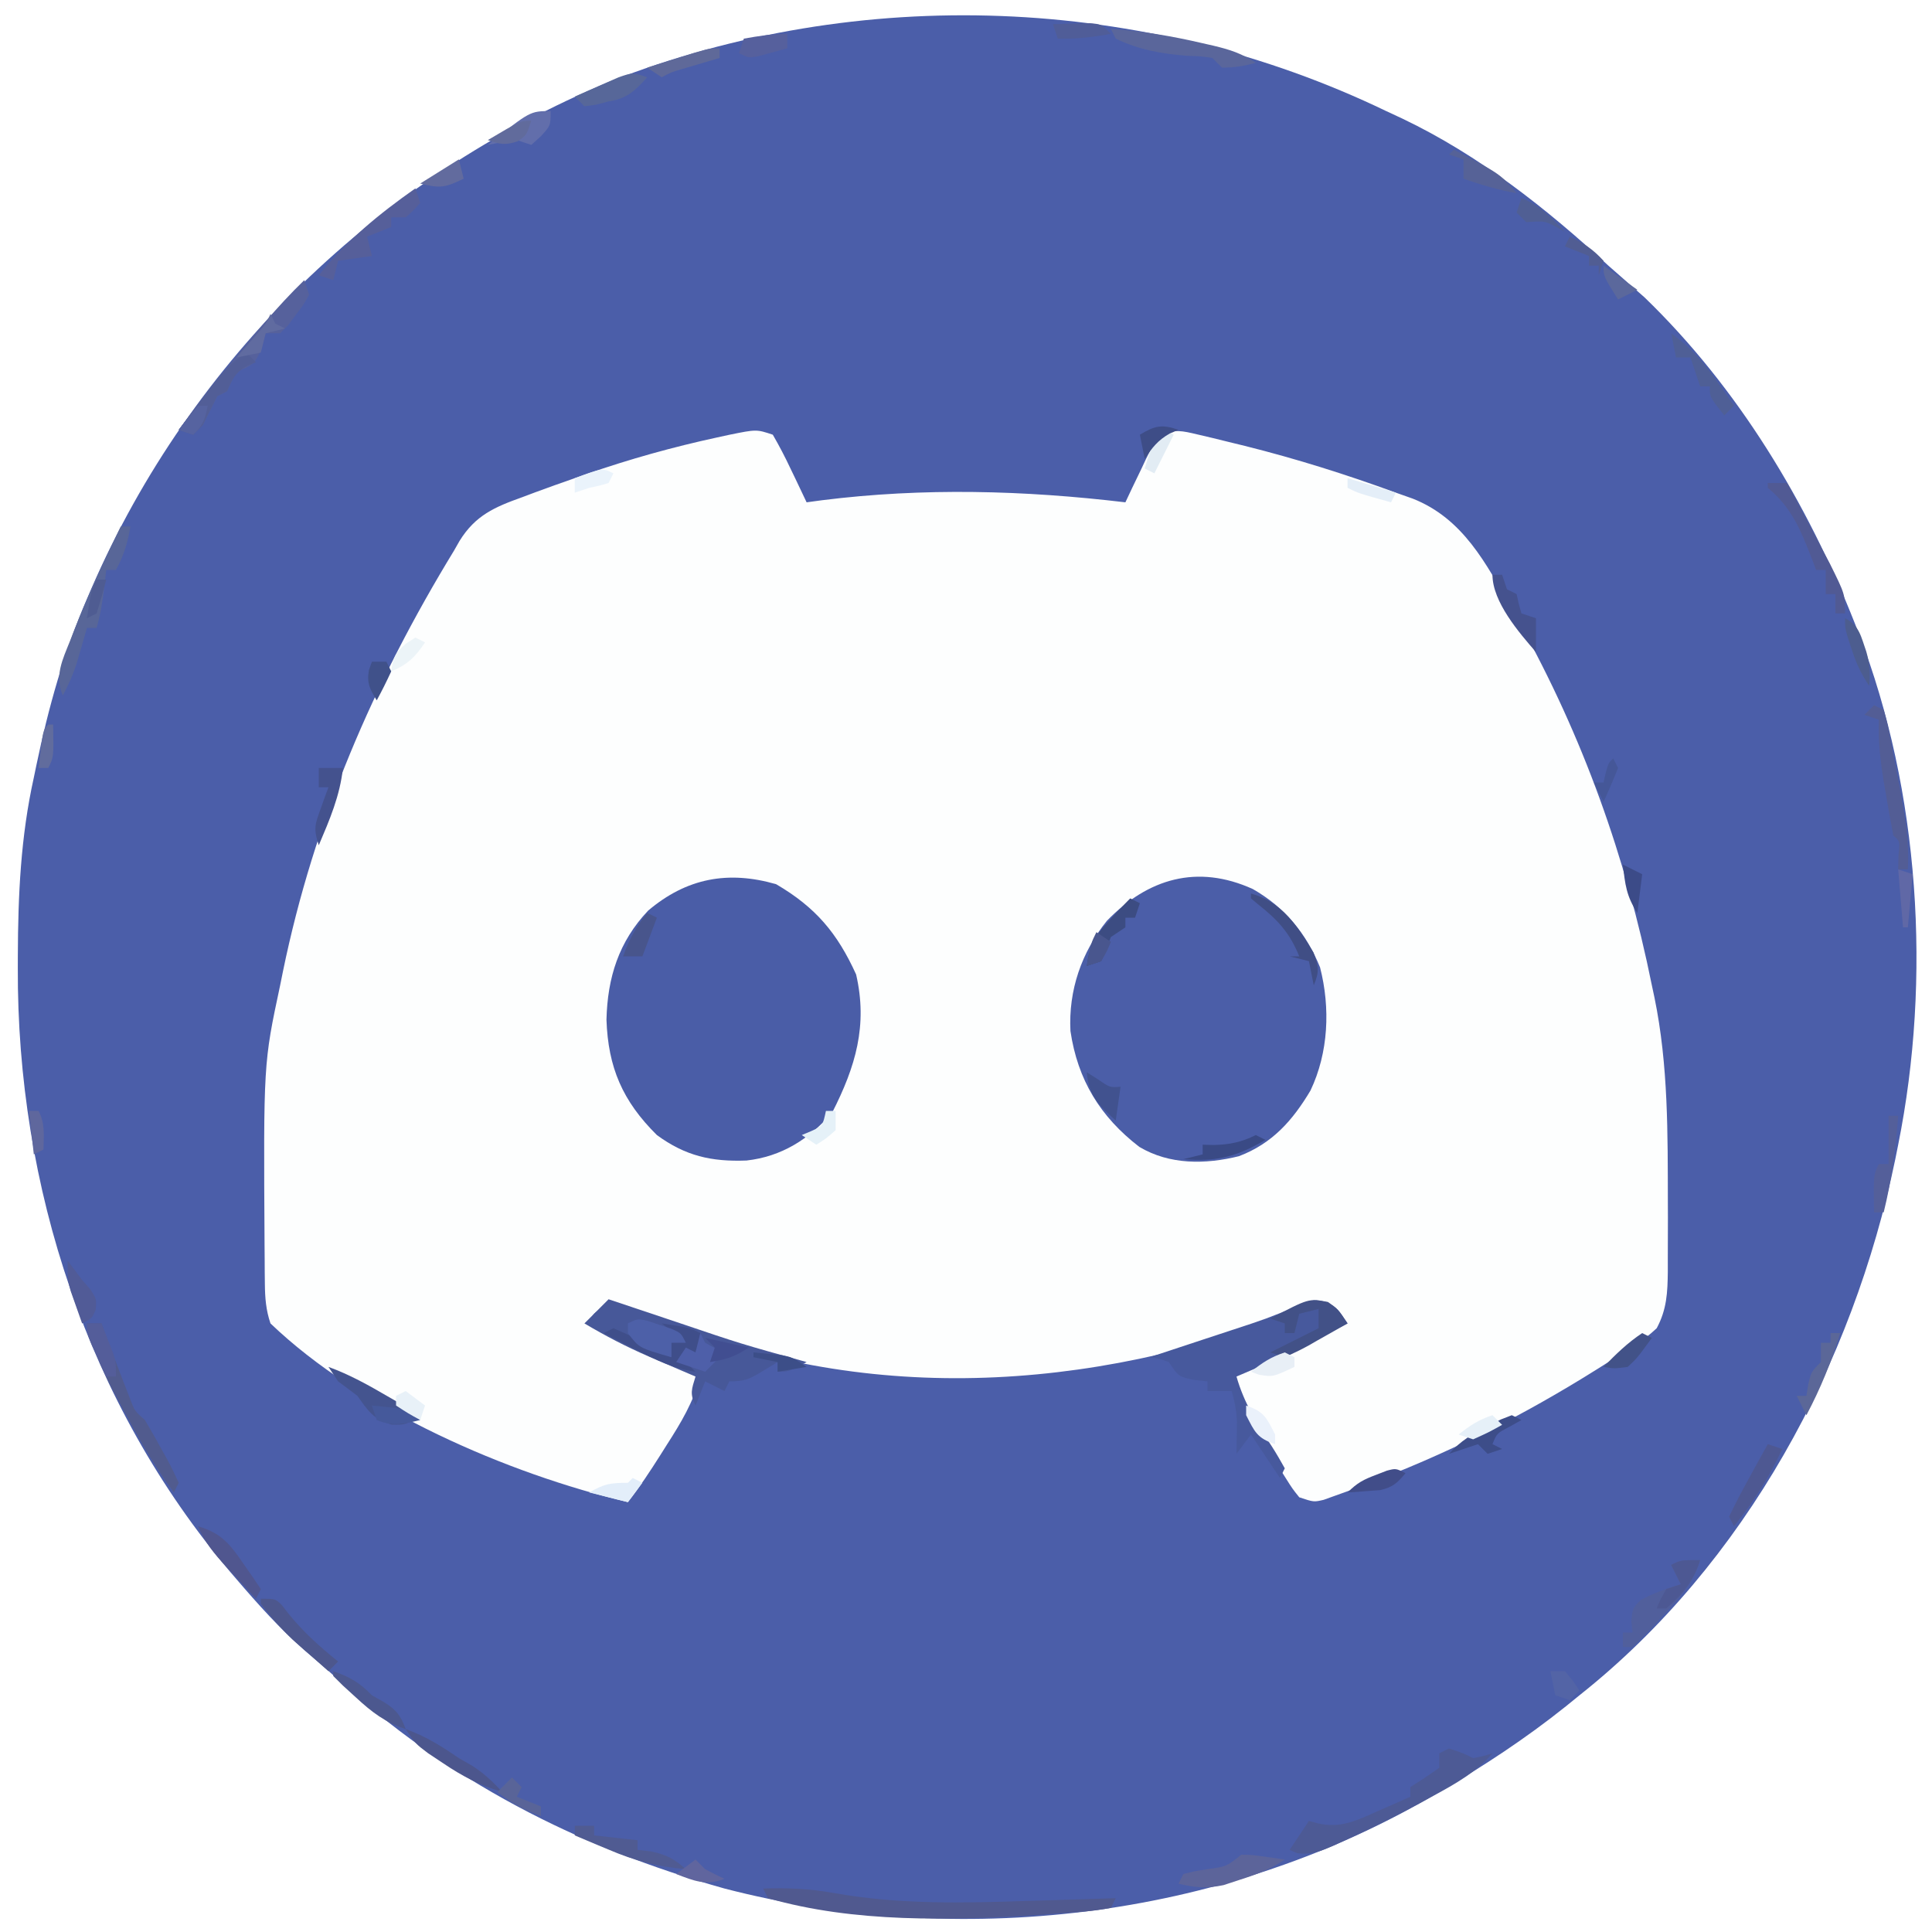
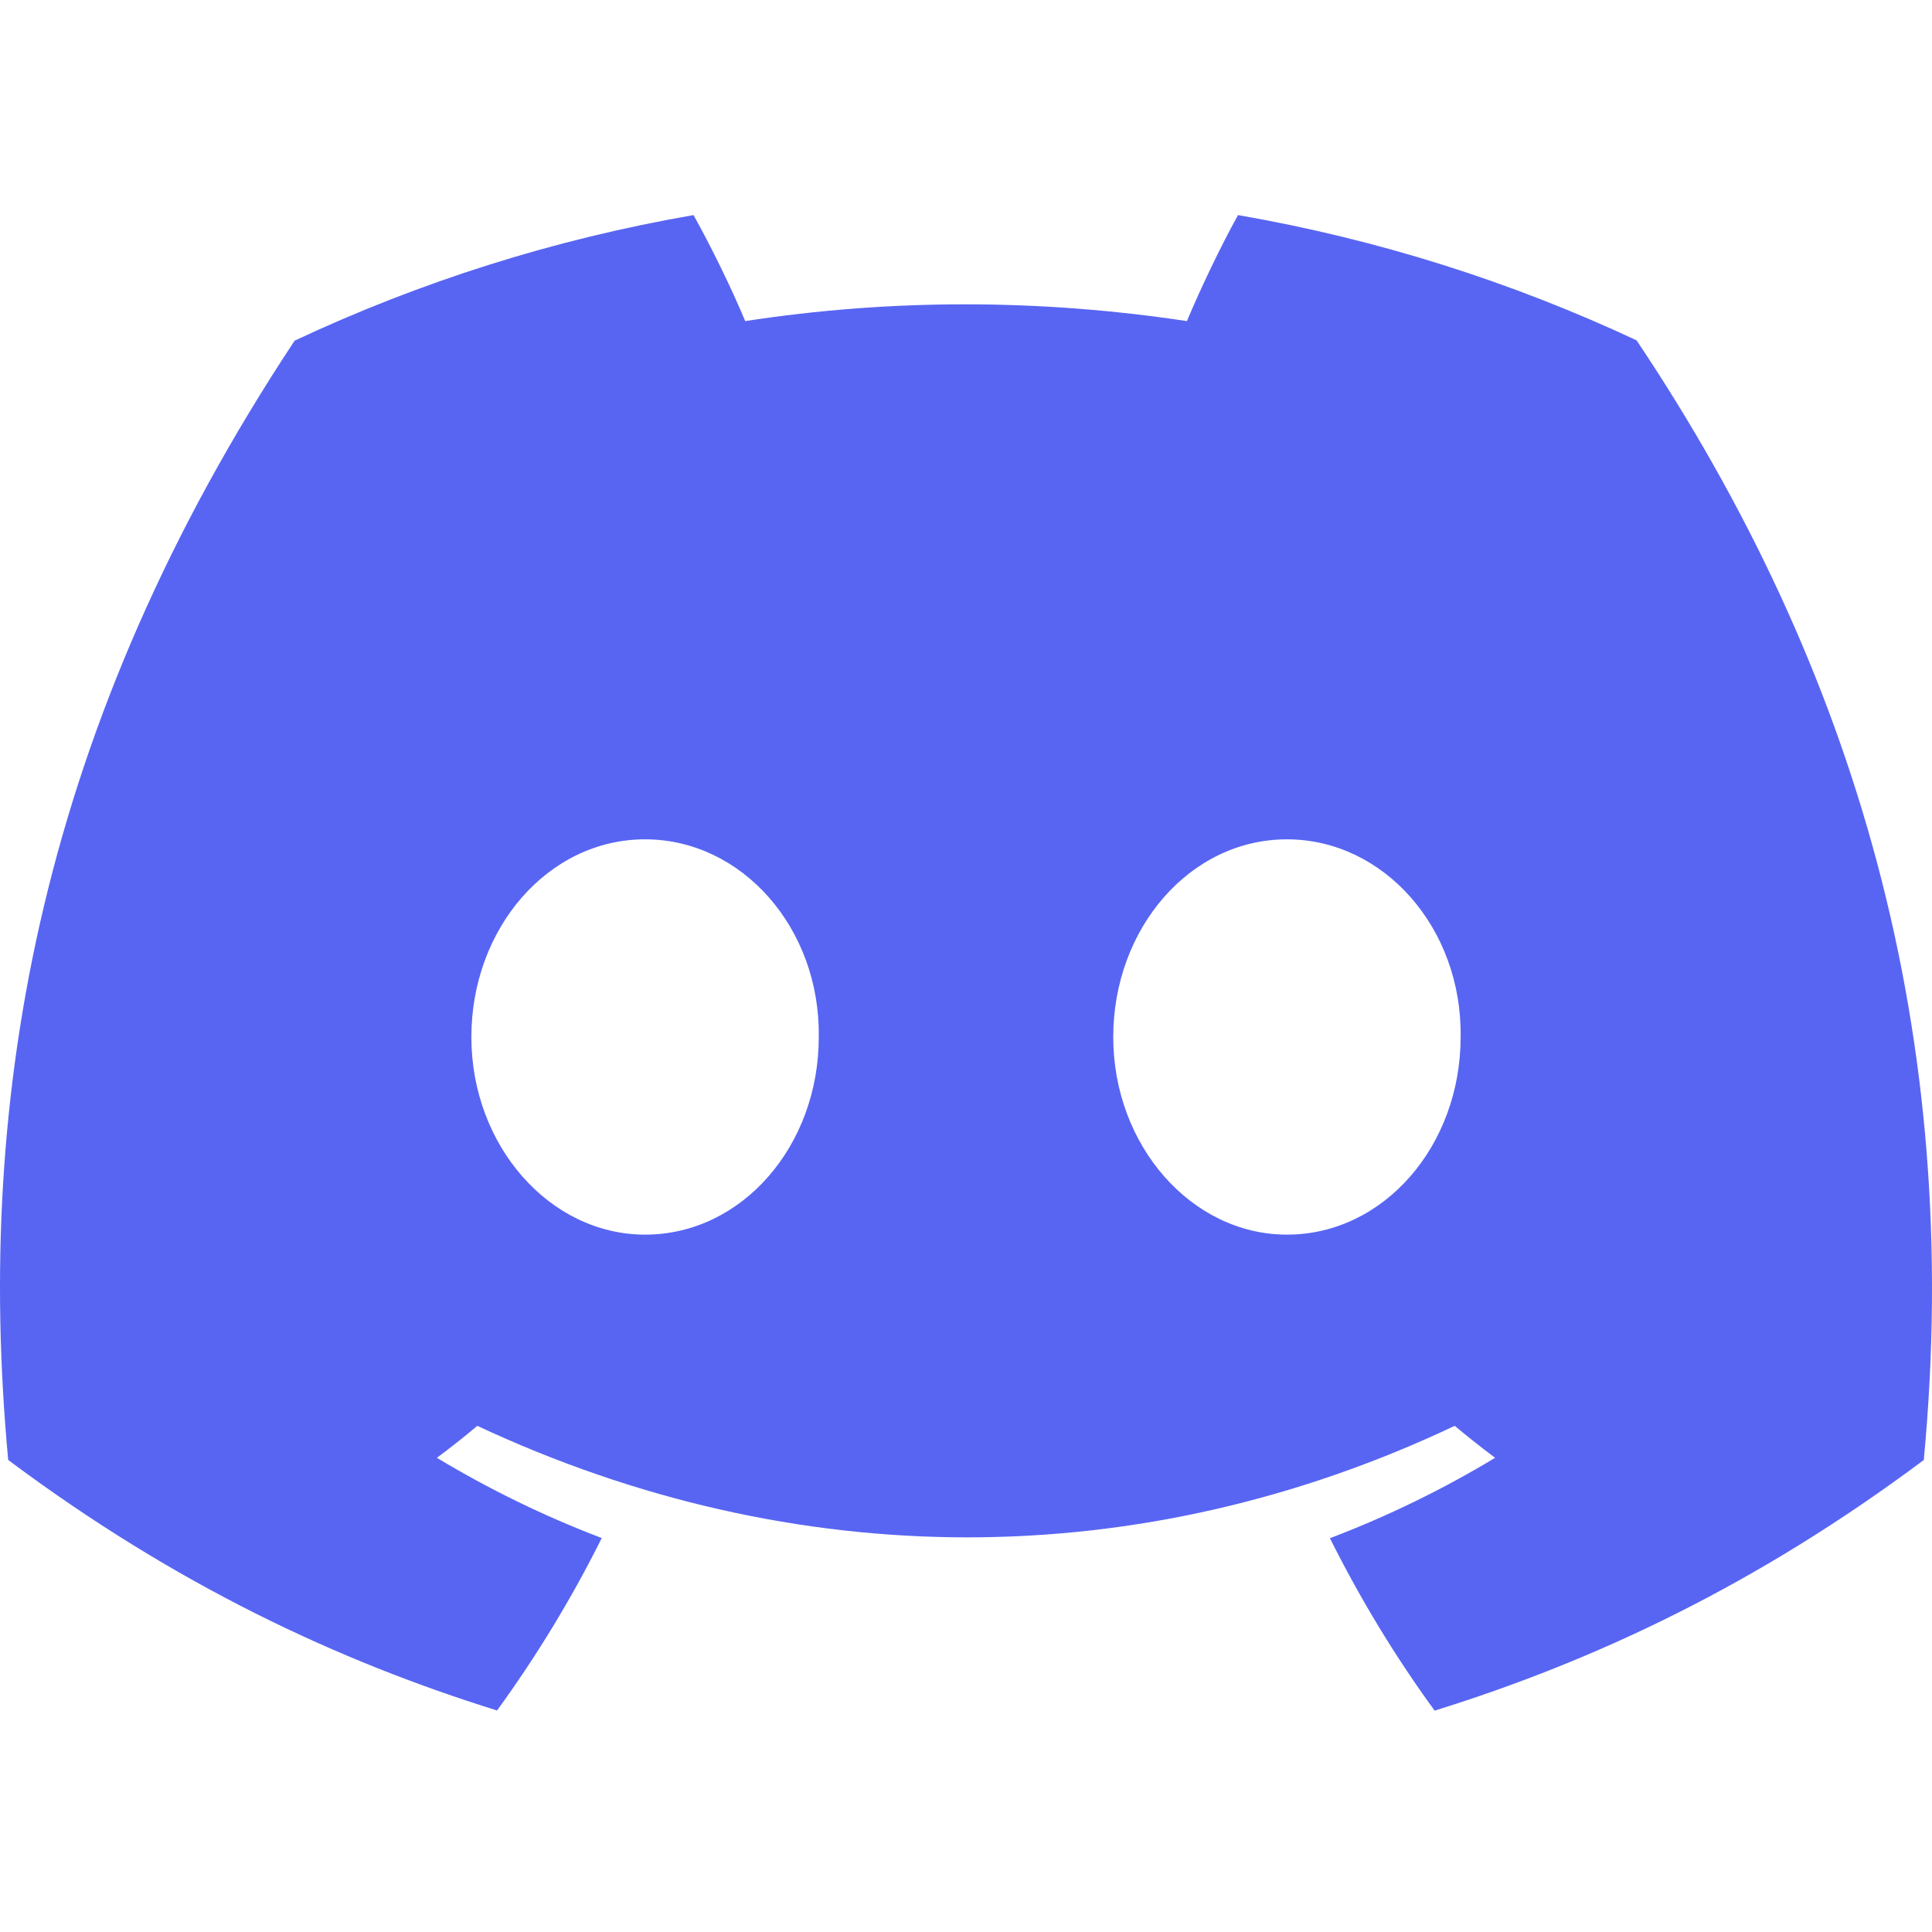
- <svg xmlns="http://www.w3.org/2000/svg" version="1.1" width="400" height="400">
-   <path d="M0 0 C1.107 0.514 2.215 1.029 3.355 1.559 C19.208 9.126 33.153 20.14 46 32 C49.737 35.287 49.737 35.287 53.48 38.566 C72.865 57.289 87.169 81.061 97 106 C97.413 107.043 97.413 107.043 97.834 108.108 C110.468 140.845 112.909 179.636 106 214 C105.702 215.489 105.702 215.489 105.398 217.008 C96.626 259.377 74.405 300.733 40 328 C39.073 328.753 38.146 329.506 37.191 330.281 C28.902 336.911 20.164 342.655 11 348 C10.286 348.418 9.573 348.836 8.837 349.266 C-34.666 374.353 -88.515 380.563 -137 368 C-167.34 359.505 -194.459 345.577 -217.703 324.109 C-219.759 322.221 -221.863 320.42 -224 318.625 C-229.104 314.155 -233.592 309.146 -238 304 C-238.437 303.491 -238.874 302.982 -239.325 302.458 C-268.808 267.682 -283.516 222.635 -283.312 177.375 C-283.311 176.536 -283.309 175.696 -283.307 174.831 C-283.261 162.314 -282.72 150.256 -280 138 C-279.823 137.147 -279.646 136.295 -279.464 135.417 C-276.984 123.533 -273.803 112.156 -269 101 C-268.529 99.899 -268.529 99.899 -268.048 98.776 C-247.272 51.019 -208.648 13.863 -160.75 -6.125 C-109.015 -26.363 -49.972 -24.086 0 0 Z " fill="#4B5EA9" transform="translate(287,23)" />
-   <path d="M0 0 C1.353 2.344 2.544 4.62 3.688 7.062 C4.008 7.726 4.328 8.389 4.658 9.072 C5.448 10.711 6.225 12.355 7 14 C8.07 13.856 9.14 13.711 10.242 13.562 C31.213 10.936 52.047 11.509 73 14 C73.471 13.001 73.941 12.002 74.426 10.973 C75.054 9.669 75.683 8.366 76.312 7.062 C76.621 6.403 76.93 5.744 77.248 5.064 C78.09 3.337 79.039 1.664 80 0 C83.402 -1.134 84.598 -0.84 88.023 -0.031 C89.54 0.326 89.54 0.326 91.087 0.69 C92.172 0.957 93.257 1.224 94.375 1.5 C96.047 1.908 96.047 1.908 97.752 2.324 C108.376 4.982 118.722 8.232 129 12 C130.732 12.613 130.732 12.613 132.5 13.238 C142.891 17.347 147.677 26.616 152.938 36 C153.455 36.92 153.973 37.84 154.507 38.788 C167.686 62.454 176.632 87.439 182 114 C182.178 114.833 182.356 115.666 182.539 116.524 C185.431 130.566 185.282 144.789 185.312 159.062 C185.318 160.554 185.318 160.554 185.324 162.076 C185.329 164.937 185.319 167.798 185.301 170.66 C185.302 171.527 185.302 172.394 185.303 173.287 C185.253 177.607 185.098 181.105 183 185 C180.044 187.811 176.45 189.84 173 192 C172.3 192.443 171.6 192.886 170.878 193.342 C155.242 203.173 139.318 211.196 122 217.625 C121.049 217.98 120.099 218.336 119.12 218.702 C118.235 219.02 117.349 219.337 116.438 219.664 C115.26 220.089 115.26 220.089 114.059 220.522 C112 221 112 221 109 220 C107.59 218.238 107.59 218.238 106.152 215.957 C105.63 215.13 105.107 214.303 104.568 213.451 C104.03 212.58 103.492 211.71 102.938 210.812 C102.395 209.961 101.853 209.11 101.295 208.232 C98.601 203.926 96.307 199.961 95 195 C95.99 194.553 96.98 194.105 98 193.645 C104.957 190.469 111.638 187.284 118 183 C116.58 181.116 116.58 181.116 114 180 C112.037 180.381 112.037 180.381 109.93 181.207 C109.126 181.494 108.323 181.781 107.495 182.076 C106.672 182.381 105.848 182.686 105 183 C61.165 198.909 14.096 200.693 -28.969 180.906 C-31.957 179.731 -31.957 179.731 -34.844 180.719 C-37.133 181.816 -37.133 181.816 -38 184 C-37.445 184.262 -36.891 184.524 -36.319 184.794 C-33.796 185.988 -31.273 187.181 -28.75 188.375 C-27.877 188.787 -27.005 189.2 -26.105 189.625 C-25.261 190.025 -24.417 190.424 -23.547 190.836 C-22.772 191.203 -21.997 191.569 -21.198 191.947 C-19.12 192.942 -17.057 193.963 -15 195 C-16.48 200.334 -18.976 204.519 -21.938 209.125 C-22.602 210.179 -22.602 210.179 -23.279 211.254 C-25.402 214.601 -27.55 217.879 -30 221 C-54.985 215.078 -85.321 201.909 -104 184 C-104.932 181.267 -105.133 178.73 -105.161 175.856 C-105.171 175.046 -105.18 174.235 -105.19 173.4 C-105.194 172.528 -105.199 171.656 -105.203 170.758 C-105.21 169.846 -105.217 168.934 -105.225 167.995 C-105.451 130.159 -105.451 130.159 -102 114 C-101.807 113.043 -101.613 112.086 -101.414 111.101 C-94.974 79.784 -82.598 51.208 -66 24 C-65.621 23.334 -65.241 22.667 -64.85 21.981 C-61.575 16.702 -57.609 14.985 -51.875 12.938 C-50.553 12.44 -50.553 12.44 -49.203 11.933 C-46.479 10.923 -43.744 9.955 -41 9 C-40.18 8.712 -39.361 8.424 -38.516 8.127 C-29.636 5.052 -20.686 2.55 -11.5 0.562 C-10.692 0.386 -9.885 0.21 -9.052 0.028 C-3.377 -1.126 -3.377 -1.126 0 0 Z " fill="#FDFEFE" transform="translate(160,90)" />
-   <path d="M0 0 C6.626 3.791 11.055 9.156 13.93 16.223 C16.08 24.62 15.686 33.862 11.945 41.723 C8.231 47.953 4.035 52.68 -2.852 55.312 C-9.803 57.034 -17.219 57.125 -23.5 53.383 C-31.593 47.144 -36.252 39.527 -37.75 29.402 C-38.177 20.988 -35.472 13.101 -30.188 6.562 C-21.69 -2.187 -11.483 -5.198 0 0 Z " fill="#4B5EA8" transform="translate(259.375,184.0625)" />
-   <path d="M0 0 C8.191 4.791 12.674 10.132 16.562 18.688 C18.999 29.246 16.436 37.805 11.625 47.25 C6.869 52.777 1.128 56.399 -6.133 57.211 C-13.388 57.486 -18.774 56.27 -24.688 51.938 C-31.794 44.898 -34.783 37.953 -35.125 28.062 C-34.91 19.325 -32.589 11.912 -26.504 5.477 C-18.543 -1.269 -9.952 -2.867 0 0 Z " fill="#4A5DA7" transform="translate(160.6875,183.0625)" />
-   <path d="M0 0 C2.188 1.375 2.188 1.375 4.188 4.375 C1.668 5.648 -0.853 6.919 -3.375 8.188 C-4.079 8.544 -4.784 8.9 -5.51 9.268 C-9.886 11.466 -14.291 13.492 -18.812 15.375 C-17.248 20.839 -14.567 25.187 -11.471 29.871 C-10.529 31.338 -9.664 32.854 -8.812 34.375 C-9.143 35.035 -9.473 35.695 -9.812 36.375 C-11.793 33.405 -13.773 30.435 -15.812 27.375 C-16.802 28.695 -17.793 30.015 -18.812 31.375 C-18.801 30.772 -18.789 30.168 -18.777 29.547 C-18.768 28.748 -18.759 27.948 -18.75 27.125 C-18.738 26.336 -18.727 25.547 -18.715 24.734 C-18.809 22.468 -19.18 20.546 -19.812 18.375 C-21.462 18.375 -23.113 18.375 -24.812 18.375 C-24.812 17.715 -24.812 17.055 -24.812 16.375 C-25.761 16.272 -26.71 16.169 -27.688 16.062 C-30.812 15.375 -30.812 15.375 -32.812 12.375 C-34.872 11.651 -34.872 11.651 -36.812 11.375 C-36.031 11.118 -35.25 10.861 -34.445 10.596 C-31.516 9.632 -28.589 8.664 -25.661 7.695 C-23.783 7.074 -21.904 6.456 -20.025 5.838 C-12.723 3.448 -12.723 3.448 -5.617 0.543 C-2.812 -0.625 -2.812 -0.625 0 0 Z " fill="#47599D" transform="translate(274.8125,269.625)" />
-   <path d="M0 0 C4.699 1.562 9.395 3.132 14.086 4.719 C27.428 9.238 27.428 9.238 41 13 C37.25 15 37.25 15 35 15 C35 14.34 35 13.68 35 13 C33.36 13.99 33.36 13.99 31.688 15 C29.063 16.585 28.174 17 25 17 C24.67 17.66 24.34 18.32 24 19 C22.68 18.34 21.36 17.68 20 17 C19.01 19.475 19.01 19.475 18 22 C16.755 19.509 17.223 18.589 18 16 C16.926 15.541 15.852 15.082 14.746 14.609 C13.31 13.99 11.874 13.37 10.438 12.75 C9.733 12.45 9.029 12.149 8.303 11.84 C3.673 9.834 -0.661 7.577 -5 5 C-3.35 3.35 -1.7 1.7 0 0 Z " fill="#475899" transform="translate(126,269)" />
-   <path d="M0 0 C5.068 -0.169 9.694 0.033 14.688 0.938 C28.094 3.33 41.333 3.012 54.875 2.562 C56.642 2.509 58.409 2.456 60.176 2.404 C64.451 2.277 68.725 2.141 73 2 C72.67 2.66 72.34 3.32 72 4 C68.287 4.77 64.465 4.911 60.688 5.188 C59.531 5.273 58.374 5.358 57.182 5.446 C38.891 6.622 18.804 7.132 1 2 C0.67 1.34 0.34 0.68 0 0 Z " fill="#50598F" transform="translate(158,391)" />
-   <path d="M0 0 C3 1 3 1 5 2 C7.098 1.601 7.098 1.601 9 1 C5.488 5.02 1.373 7.292 -3.25 9.812 C-4.039 10.245 -4.828 10.678 -5.641 11.124 C-10.967 14.002 -16.354 16.704 -21.875 19.188 C-22.864 19.642 -22.864 19.642 -23.872 20.107 C-26.573 21.278 -28.487 22.068 -31.445 21.676 C-32.215 21.341 -32.215 21.341 -33 21 C-31.68 19.02 -30.36 17.04 -29 15 C-28.402 15.165 -27.804 15.33 -27.188 15.5 C-22.396 16.595 -19.109 14.913 -14.812 13 C-14.158 12.714 -13.504 12.428 -12.83 12.133 C-11.218 11.427 -9.609 10.714 -8 10 C-8 9.34 -8 8.68 -8 8 C-7.01 7.361 -6.02 6.721 -5 6.062 C-4.01 5.382 -3.02 4.701 -2 4 C-2 3.01 -2 2.02 -2 1 C-1.34 0.67 -0.68 0.34 0 0 Z " fill="#4D5A95" transform="translate(300,362)" />
-   <path d="M0 0 C0.33 0.99 0.66 1.98 1 3 C-0.109 5.043 -0.109 5.043 -1.75 7.188 C-2.281 7.903 -2.812 8.618 -3.359 9.355 C-3.901 9.898 -4.442 10.441 -5 11 C-5.99 11 -6.98 11 -8 11 C-8.248 11.949 -8.495 12.898 -8.75 13.875 C-10.173 17.433 -10.691 17.552 -14 19 C-15.134 21.017 -15.134 21.017 -16 23 C-16.66 23.33 -17.32 23.66 -18 24 C-19.017 25.991 -20.016 27.992 -21 30 C-21.66 30.66 -22.32 31.32 -23 32 C-23.99 31.67 -24.98 31.34 -26 31 C-20.73 23.981 -15.341 17.101 -9.625 10.438 C-9.126 9.855 -8.627 9.272 -8.112 8.671 C-5.512 5.663 -2.858 2.77 0 0 Z " fill="#56619C" transform="translate(63,58)" />
-   <path d="M0 0 C0.66 0 1.32 0 2 0 C1.443 3.344 0.648 6.033 -1 9 C-1.66 9 -2.32 9 -3 9 C-3.144 10.238 -3.289 11.475 -3.438 12.75 C-3.787 15.565 -4.204 18.27 -5 21 C-5.66 21 -6.32 21 -7 21 C-7.193 21.675 -7.387 22.351 -7.586 23.047 C-7.846 23.939 -8.107 24.831 -8.375 25.75 C-8.63 26.632 -8.885 27.513 -9.148 28.422 C-9.921 30.761 -10.836 32.834 -12 35 C-13.748 30.89 -12.05 27.578 -10.5 23.688 C-10.232 22.993 -9.963 22.298 -9.687 21.582 C-6.797 14.232 -3.449 7.101 0 0 Z " fill="#586698" transform="translate(25,109)" />
-   <path d="M0 0 C0.99 0 1.98 0 3 0 C3.413 1.114 3.825 2.228 4.25 3.375 C4.831 4.917 5.415 6.459 6 8 C6.336 8.887 6.673 9.774 7.02 10.688 C7.364 11.574 7.708 12.461 8.062 13.375 C8.383 14.208 8.704 15.04 9.035 15.898 C9.924 18.156 9.924 18.156 12 20 C13.277 22.151 14.498 24.302 15.688 26.5 C16.021 27.094 16.354 27.689 16.697 28.301 C17.53 29.834 18.272 31.415 19 33 C18.67 33.66 18.34 34.32 18 35 C13.659 29.124 10.172 22.813 6.75 16.375 C6.314 15.564 5.878 14.753 5.428 13.917 C3.022 9.333 1.215 5.036 0 0 Z " fill="#515B8E" transform="translate(18,274)" />
-   <path d="M0 0 C-1.507 5.002 -4.494 8.104 -8 11.812 C-8.82 12.709 -8.82 12.709 -9.656 13.623 C-11.058 15.126 -12.525 16.569 -14 18 C-14.66 18 -15.32 18 -16 18 C-16 17.01 -16 16.02 -16 15 C-15.34 15 -14.68 15 -14 15 C-14.082 14.237 -14.165 13.474 -14.25 12.688 C-14 10 -14 10 -12.375 8.312 C-9.661 6.813 -6.969 5.877 -4 5 C-4.66 3.68 -5.32 2.36 -6 1 C-4 0 -4 0 0 0 Z " fill="#515F9C" transform="translate(352,323)" />
-   <path d="M0 0 C0.33 0.99 0.66 1.98 1 3 C-0.312 4.5 -0.312 4.5 -2 6 C-2.99 6 -3.98 6 -5 6 C-5 6.66 -5 7.32 -5 8 C-6.65 8.66 -8.3 9.32 -10 10 C-9.67 11.32 -9.34 12.64 -9 14 C-11.31 14.33 -13.62 14.66 -16 15 C-16.33 16.32 -16.66 17.64 -17 19 C-17.99 18.67 -18.98 18.34 -20 18 C-14.113 10.676 -7.629 5.379 0 0 Z " fill="#565F9A" transform="translate(86,39)" />
-   <path d="M0 0 C0.66 0.33 1.32 0.66 2 1 C2.686 3.389 2.686 3.389 3.289 6.539 C3.618 8.246 3.618 8.246 3.953 9.988 C4.175 11.188 4.397 12.389 4.625 13.625 C4.854 14.802 5.084 15.979 5.32 17.191 C6.393 22.867 7.322 28.221 7 34 C6.34 34 5.68 34 5 34 C5.021 33.031 5.041 32.061 5.062 31.062 C5.356 28.125 5.356 28.125 4 27 C3.429 24.106 2.914 21.222 2.438 18.312 C2.299 17.509 2.16 16.705 2.018 15.877 C1.297 11.534 0.836 7.42 1 3 C0.01 2.67 -0.98 2.34 -2 2 C-1.34 1.34 -0.68 0.68 0 0 Z " fill="#535D95" transform="translate(388,146)" />
-   <path d="M0 0 C6.481 0.412 12.625 1.472 18.938 2.938 C19.683 3.107 20.429 3.277 21.197 3.452 C24.61 4.269 27.052 5.035 30 7 C27.509 7.687 25.621 8 23 8 C22.34 7.34 21.68 6.68 21 6 C18.64 5.647 18.64 5.647 15.938 5.562 C10.69 5.175 5.768 4.318 1 2 C0.67 1.34 0.34 0.68 0 0 Z " fill="#5A669B" transform="translate(230,6)" />
-   <path d="M0 0 C2.062 1.438 2.062 1.438 4.062 4.438 C1.965 5.638 -0.14 6.823 -2.25 8 C-2.845 8.342 -3.44 8.684 -4.053 9.037 C-5.64 9.915 -7.287 10.683 -8.938 11.438 C-9.928 11.107 -10.918 10.777 -11.938 10.438 C-8.637 8.787 -5.338 7.138 -1.938 5.438 C-1.938 4.117 -1.938 2.797 -1.938 1.438 C-3.257 1.768 -4.577 2.098 -5.938 2.438 C-6.268 3.757 -6.598 5.077 -6.938 6.438 C-7.598 6.438 -8.258 6.438 -8.938 6.438 C-8.938 5.777 -8.938 5.117 -8.938 4.438 C-9.928 4.107 -10.918 3.777 -11.938 3.438 C-3.974 -0.761 -3.974 -0.761 0 0 Z " fill="#425187" transform="translate(274.9375,269.5625)" />
-   <path d="M0 0 C1.32 0 2.64 0 4 0 C5.629 3.06 7.253 6.124 8.875 9.188 C9.335 10.052 9.795 10.916 10.27 11.807 C10.714 12.648 11.159 13.489 11.617 14.355 C12.23 15.51 12.23 15.51 12.855 16.688 C16 23.038 16 23.038 16 27 C15.34 27 14.68 27 14 27 C14 25.68 14 24.36 14 23 C13.34 23 12.68 23 12 23 C12 21.35 12 19.7 12 18 C11.34 18 10.68 18 10 18 C9.697 17.192 9.394 16.384 9.082 15.551 C6.758 9.623 4.935 5.089 0 1 C0 0.67 0 0.34 0 0 Z " fill="#515A94" transform="translate(366,100)" />
-   <path d="M0 0 C4.394 1.596 8.29 3.78 12.312 6.125 C12.958 6.498 13.603 6.87 14.268 7.254 C15.847 8.166 17.424 9.083 19 10 C16 12 16 12 13.062 11.938 C9.24 10.767 8.288 9.203 6 6 C4.676 4.988 3.344 3.986 2 3 C1.34 2.01 0.68 1.02 0 0 Z " fill="#44548F" transform="translate(68,283)" />
-   <path d="M0 0 C2.164 0.023 2.164 0.023 4.625 0.375 C5.851 0.541 5.851 0.541 7.102 0.711 C7.728 0.806 8.355 0.902 9 1 C5.89 3.073 3.238 4.053 -0.312 5.188 C-1.422 5.552 -2.532 5.917 -3.676 6.293 C-7.183 7.039 -9.539 6.822 -13 6 C-12.67 5.34 -12.34 4.68 -12 4 C-9.785 3.438 -9.785 3.438 -7.062 3 C-3.077 2.445 -3.077 2.445 0 0 Z " fill="#5C649A" transform="translate(257,384)" />
-   <path d="M0 0 C5.75 0.875 5.75 0.875 8 2 C7.688 3.938 7.688 3.938 7 6 C6.01 6.33 5.02 6.66 4 7 C4.99 7.99 5.98 8.98 7 10 C2.447 9.382 -1.285 7.532 -5.312 5.438 C-6.28 4.943 -6.28 4.943 -7.268 4.439 C-8.848 3.632 -10.424 2.817 -12 2 C-11.34 1.67 -10.68 1.34 -10 1 C-7.18 2.215 -7.18 2.215 -3.875 3.938 C-2.231 4.786 -2.231 4.786 -0.555 5.652 C0.288 6.097 1.131 6.542 2 7 C2 6.01 2 5.02 2 4 C2.66 3.67 3.32 3.34 4 3 C2.68 2.01 1.36 1.02 0 0 Z " fill="#3F4E8A" transform="translate(137,274)" />
-   <path d="M0 0 C1.205 0.408 1.205 0.408 2.434 0.824 C3.239 1.088 4.045 1.353 4.875 1.625 C6.871 2.512 6.871 2.512 7.871 4.512 C6.881 4.512 5.891 4.512 4.871 4.512 C4.871 5.502 4.871 6.492 4.871 7.512 C-1.831 5.576 -1.831 5.576 -4.129 2.512 C-4.129 1.852 -4.129 1.192 -4.129 0.512 C-2.129 -0.488 -2.129 -0.488 0 0 Z " fill="#4D60A8" transform="translate(134.1289,273.4883)" />
-   <path d="M0 0 C1.32 0 2.64 0 4 0 C4 0.66 4 1.32 4 2 C6.97 2.33 9.94 2.66 13 3 C13 3.66 13 4.32 13 5 C13.908 5.103 14.815 5.206 15.75 5.312 C19.02 6.004 20.537 6.821 23 9 C17.14 8.483 12.391 7.247 7 4.938 C6.321 4.656 5.641 4.374 4.941 4.084 C3.291 3.398 1.645 2.7 0 2 C0 1.34 0 0.68 0 0 Z " fill="#505B92" transform="translate(119,378)" />
-   <path d="M0 0 C3 0 3 0 4.359 1.32 C5.048 2.214 5.048 2.214 5.75 3.125 C8.812 6.903 12.226 9.951 16 13 C15.34 13.66 14.68 14.32 14 15 C12.412 13.609 10.83 12.212 9.25 10.812 C8.368 10.035 7.487 9.258 6.578 8.457 C4.116 6.111 2.02 3.733 0 1 C0 0.67 0 0.34 0 0 Z " fill="#4D578D" transform="translate(54,331)" />
-   <path d="M0 0 C0.66 0.66 1.32 1.32 2 2 C1.381 2.248 0.762 2.495 0.125 2.75 C-2.378 4.222 -2.83 5.41 -4 8 C-4.99 8.495 -4.99 8.495 -6 9 C-7.017 10.991 -8.016 12.992 -9 15 C-9.66 15.66 -10.32 16.32 -11 17 C-11.99 16.67 -12.98 16.34 -14 16 C-12.423 13.891 -10.839 11.788 -9.25 9.688 C-8.807 9.093 -8.363 8.498 -7.906 7.885 C-5.525 4.751 -3.349 2.167 0 0 Z " fill="#525E97" transform="translate(51,73)" />
-   <path d="M0 0 C0.99 0.33 1.98 0.66 3 1 C0.253 6.916 -2.935 11.905 -7 17 C-7.33 16.34 -7.66 15.68 -8 15 C-6.759 12.388 -5.469 9.895 -4.062 7.375 C-3.483 6.315 -3.483 6.315 -2.893 5.234 C-1.936 3.486 -0.969 1.742 0 0 Z " fill="#4E5892" transform="translate(366,299)" />
-   <path d="M0 0 C0.66 0 1.32 0 2 0 C1.514 6.848 0.64 13.33 -1 20 C-1.66 20 -2.32 20 -3 20 C-3.125 12.25 -3.125 12.25 -2 10 C-1.34 10 -0.68 10 0 10 C0 6.7 0 3.4 0 0 Z " fill="#545F9A" transform="translate(391,231)" />
-   <path d="M0 0 C3.882 2.855 6.547 5.813 9.312 9.75 C10.01 10.735 10.707 11.72 11.426 12.734 C11.945 13.482 12.465 14.23 13 15 C12.34 15.66 11.68 16.32 11 17 C8 13.25 8 13.25 8 11 C7.34 11 6.68 11 6 11 C5.34 9.02 4.68 7.04 4 5 C3.01 5 2.02 5 1 5 C0.67 3.35 0.34 1.7 0 0 Z " fill="#4F5F96" transform="translate(346,69)" />
-   <path d="M0 0 C4.124 1.456 7.404 3.528 11 6 C11.866 6.495 12.732 6.99 13.625 7.5 C16.124 9.078 17.992 10.843 20 13 C15.353 11.657 11.754 9.764 7.75 7.062 C6.714 6.373 5.677 5.683 4.609 4.973 C2 3 2 3 0 0 Z " fill="#4C568D" transform="translate(84,358)" />
-   <path d="M0 0 C0.66 0.33 1.32 0.66 2 1 C1.67 1.99 1.34 2.98 1 4 C0.34 4 -0.32 4 -1 4 C-1 4.66 -1 5.32 -1 6 C-1.99 6.66 -2.98 7.32 -4 8 C-4.33 8.846 -4.66 9.691 -5 10.562 C-5.33 11.367 -5.66 12.171 -6 13 C-6.99 13.33 -7.98 13.66 -9 14 C-8.479 9.863 -7.327 7.785 -4.5 4.75 C-3.871 4.064 -3.242 3.378 -2.594 2.672 C-1.737 1.773 -0.878 0.878 0 0 Z " fill="#3C4C82" transform="translate(234,186)" />
-   <path d="M0 0 C6.414 1.698 9.649 6.778 12.938 12.188 C14.033 15.088 14.189 16.189 13 19 C12.67 17.35 12.34 15.7 12 14 C10.68 13.67 9.36 13.34 8 13 C8.66 13 9.32 13 10 13 C8.003 8.067 5.506 5.418 1.426 2.199 C0.955 1.803 0.485 1.408 0 1 C0 0.67 0 0.34 0 0 Z " fill="#404E85" transform="translate(259,185)" />
-   <path d="M0 0 C-2.565 2.839 -4.19 4.423 -8 5 C-8.866 5.227 -9.732 5.454 -10.625 5.688 C-11.801 5.842 -11.801 5.842 -13 6 C-13.66 5.34 -14.32 4.68 -15 4 C-13.068 3.134 -11.129 2.283 -9.188 1.438 C-8.109 0.962 -7.03 0.486 -5.918 -0.004 C-3 -1 -3 -1 0 0 Z " fill="#576799" transform="translate(134,16)" />
-   <path d="M0 0 C4.753 1.382 6.551 3.599 9.312 7.625 C10.01 8.628 10.707 9.631 11.426 10.664 C11.945 11.435 12.465 12.206 13 13 C12.67 13.66 12.34 14.32 12 15 C10.369 13.255 8.745 11.504 7.125 9.75 C6.665 9.259 6.205 8.768 5.73 8.262 C3.338 5.661 1.359 3.279 0 0 Z " fill="#50568F" transform="translate(41,316)" />
-   <path d="M0 0 C3.456 1.214 5.488 2.383 8 5 C8.846 5.474 9.691 5.949 10.562 6.438 C13.158 8.101 13.926 9.168 15 12 C10.707 10.584 7.995 8.49 4.688 5.438 C3.804 4.632 2.921 3.826 2.012 2.996 C1.348 2.337 0.684 1.679 0 1 C0 0.67 0 0.34 0 0 Z " fill="#4C588F" transform="translate(69,346)" />
-   <path d="M0 0 C0.33 0.66 0.66 1.32 1 2 C3.017 3.134 3.017 3.134 5 4 C3.68 5.32 2.36 6.64 1 8 C-0.98 7.34 -2.96 6.68 -5 6 C-4.34 5.01 -3.68 4.02 -3 3 C-2.34 3.33 -1.68 3.66 -1 4 C-0.67 2.68 -0.34 1.36 0 0 Z " fill="#4E5FA9" transform="translate(145,276)" />
-   <path d="M0 0 C0.66 0 1.32 0 2 0 C0.167 5.999 -2.073 11.449 -5 17 C-5.66 15.68 -6.32 14.36 -7 13 C-6.34 13 -5.68 13 -5 13 C-4.876 12.216 -4.753 11.432 -4.625 10.625 C-4 8 -4 8 -2 6 C-2 4.68 -2 3.36 -2 2 C-1.34 2 -0.68 2 0 2 C0 1.34 0 0.68 0 0 Z " fill="#5B6798" transform="translate(379,276)" />
-   <path d="M0 0 C1.65 0 3.3 0 5 0 C4.394 5.76 2.243 10.72 0 16 C-1.16 12.521 -0.775 11.658 0.438 8.312 C0.725 7.504 1.012 6.696 1.309 5.863 C1.537 5.248 1.765 4.634 2 4 C1.34 4 0.68 4 0 4 C0 2.68 0 1.36 0 0 Z " fill="#44528E" transform="translate(66,159)" />
-   <path d="M0 0 C0.66 0 1.32 0 2 0 C2.33 0.99 2.66 1.98 3 3 C3.66 3.33 4.32 3.66 5 4 C5.144 4.66 5.289 5.32 5.438 6 C5.623 6.66 5.809 7.32 6 8 C6.99 8.33 7.98 8.66 9 9 C9 11.31 9 13.62 9 16 C5.497 11.978 0 5.606 0 0 Z " fill="#45528E" transform="translate(309,119)" />
-   <path d="M0 0 C0 3 0 3 -2 5.188 C-2.66 5.786 -3.32 6.384 -4 7 C-4.99 6.67 -5.98 6.34 -7 6 C-9.009 6.276 -11.012 6.602 -13 7 C-4.25 0 -4.25 0 0 0 Z " fill="#626EAB" transform="translate(114,23)" />
-   <path d="M0 0 C-1.392 4.428 -3.521 6.956 -7 10 C-7.66 10 -8.32 10 -9 10 C-8.188 8.062 -8.188 8.062 -7 6 C-6.01 5.67 -5.02 5.34 -4 5 C-4.66 3.68 -5.32 2.36 -6 1 C-4 0 -4 0 0 0 Z " fill="#4D5893" transform="translate(352,323)" />
-   <path d="M0 0 C9.595 5.002 9.595 5.002 13 9 C9.194 8.328 5.648 7.273 2 6 C2 4.68 2 3.36 2 2 C1.01 1.67 0.02 1.34 -1 1 C-0.67 0.67 -0.34 0.34 0 0 Z " fill="#566297" transform="translate(301,31)" />
-   <path d="M0 0 C0.66 0.33 1.32 0.66 2 1 C1.196 1.454 0.391 1.907 -0.438 2.375 C-3.089 3.747 -3.089 3.747 -4 6 C-3.34 6.33 -2.68 6.66 -2 7 C-2.99 7.33 -3.98 7.66 -5 8 C-5.66 7.34 -6.32 6.68 -7 6 C-8.98 6.66 -10.96 7.32 -13 8 C-10.617 5.326 -8.13 3.848 -4.938 2.25 C-4.06 1.801 -3.182 1.353 -2.277 0.891 C-1.526 0.597 -0.774 0.303 0 0 Z " fill="#3D4D89" transform="translate(313,293)" />
-   <path d="M0 0 C0.66 0.33 1.32 0.66 2 1 C-3.973 4.475 -8.115 5.574 -15 5 C-13.68 4.67 -12.36 4.34 -11 4 C-11 3.34 -11 2.68 -11 2 C-10.258 2.021 -9.515 2.041 -8.75 2.062 C-5.439 1.987 -2.955 1.478 0 0 Z " fill="#3A4A85" transform="translate(260,235)" />
-   <path d="M0 0 C0 0.99 0 1.98 0 3 C-1.289 3.363 -2.582 3.715 -3.875 4.062 C-4.954 4.358 -4.954 4.358 -6.055 4.66 C-8 5 -8 5 -10 4 C-9.67 3.01 -9.34 2.02 -9 1 C-5.942 0.456 -3.112 0 0 0 Z " fill="#56609D" transform="translate(163,7)" />
-   <path d="M0 0 C1 1.333 2 2.667 3 4 C3.578 4.66 4.155 5.32 4.75 6 C6 8 6 8 5.812 10.188 C5 12 5 12 3 13 C2.492 11.586 1.994 10.169 1.5 8.75 C1.082 7.567 1.082 7.567 0.656 6.359 C0 4 0 4 0 0 Z " fill="#515B97" transform="translate(14,261)" />
-   <path d="M0 0 C0.784 0.495 1.567 0.99 2.375 1.5 C4.786 3.165 4.786 3.165 7 3 C6.67 5.31 6.34 7.62 6 10 C2.464 6.827 0.414 4.833 0 0 Z " fill="#41528F" transform="translate(225,222)" />
-   <path d="M0 0 C0.99 0 1.98 0 3 0 C3.506 1.268 4.005 2.54 4.5 3.812 C4.918 4.874 4.918 4.874 5.344 5.957 C6 8 6 8 6 11 C5.34 11 4.68 11 4 11 C3.329 9.544 2.663 8.085 2 6.625 C1.629 5.813 1.258 5.001 0.875 4.164 C0 2 0 2 0 0 Z " fill="#545D9A" transform="translate(18,274)" />
-   <path d="M0 0 C1.625 -0.054 3.25 -0.093 4.875 -0.125 C5.78 -0.148 6.685 -0.171 7.617 -0.195 C10 0 10 0 12 2 C8.276 2.693 4.789 3.111 1 3 C0.67 2.01 0.34 1.02 0 0 Z " fill="#505D98" transform="translate(218,5)" />
-   <path d="M0 0 C0.66 0.33 1.32 0.66 2 1 C1.01 3.64 0.02 6.28 -1 9 C-2.32 9 -3.64 9 -5 9 C-3.751 5.541 -2.325 2.853 0 0 Z " fill="#48558C" transform="translate(134,189)" />
-   <path d="M0 0 C0.66 0.66 1.32 1.32 2 2 C1.67 2.66 1.34 3.32 1 4 C3.475 4.99 3.475 4.99 6 6 C6 6.66 6 7.32 6 8 C2.541 6.751 -0.147 5.325 -3 3 C-2.01 2.01 -1.02 1.02 0 0 Z " fill="#596498" transform="translate(106,368)" />
-   <path d="M0 0 C0.33 0.66 0.66 1.32 1 2 C1.66 2.33 2.32 2.66 3 3 C1.68 3.33 0.36 3.66 -1 4 C-1.33 5.32 -1.66 6.64 -2 8 C-3.65 8.33 -5.3 8.66 -7 9 C-6.578 8.518 -6.157 8.036 -5.723 7.539 C-5.175 6.907 -4.627 6.276 -4.062 5.625 C-3.517 4.999 -2.972 4.372 -2.41 3.727 C-0.93 2.044 -0.93 2.044 0 0 Z " fill="#606BA0" transform="translate(56,65)" />
-   <path d="M0 0 C0 0.66 0 1.32 0 2 C-1.048 2.307 -1.048 2.307 -2.117 2.621 C-3.027 2.891 -3.937 3.16 -4.875 3.438 C-5.78 3.704 -6.685 3.971 -7.617 4.246 C-9.983 4.926 -9.983 4.926 -12 6 C-12.99 5.34 -13.98 4.68 -15 4 C-12.876 3.33 -10.751 2.664 -8.625 2 C-7.442 1.629 -6.258 1.258 -5.039 0.875 C-2 0 -2 0 0 0 Z " fill="#5F6999" transform="translate(149,10)" />
-   <path d="M0 0 C7.75 0.75 7.75 0.75 10 3 C6.699 3.825 4.197 4.37 1 3 C0.67 2.01 0.34 1.02 0 0 Z " fill="#45599B" transform="translate(77,291)" />
-   <path d="M0 0 C0.99 0.33 1.98 0.66 3 1 C2.67 4.63 2.34 8.26 2 12 C1.67 12 1.34 12 1 12 C0.67 8.04 0.34 4.08 0 0 Z " fill="#6068A6" transform="translate(393,180)" />
-   <path d="M0 0 C0.66 0.33 1.32 0.66 2 1 C1.01 2.32 0.02 3.64 -1 5 C-3.64 4.34 -6.28 3.68 -9 3 C-5.912 1.235 -4.767 1 -1 1 C-0.67 0.67 -0.34 0.34 0 0 Z " fill="#E3EEFA" transform="translate(131,306)" />
-   <path d="M0 0 C0.66 0.33 1.32 0.66 2 1 C-1.083 5.228 -1.083 5.228 -3 7 C-5.812 7.375 -5.812 7.375 -8 7 C-5.422 4.352 -3.084 2.056 0 0 Z " fill="#425288" transform="translate(340,276)" />
-   <path d="M0 0 C0.66 0 1.32 0 2 0 C2 1.32 2 2.64 2 4 C0 5.75 0 5.75 -2 7 C-2.99 6.34 -3.98 5.68 -5 5 C-4.361 4.732 -3.721 4.464 -3.062 4.188 C-0.669 3.113 -0.669 3.113 0 0 Z " fill="#E5F1F8" transform="translate(171,230)" />
-   <path d="M0 0 C3.008 1.504 3.307 3.86 4.402 6.922 C5.101 9.351 5.236 11.486 5 14 C3.237 11.355 2.344 9.408 1.375 6.438 C0.984 5.26 0.984 5.26 0.586 4.059 C0 2 0 2 0 0 Z " fill="#4D5D8F" transform="translate(382,128)" />
-   <path d="M0 0 C3.817 1.555 6.192 4.036 9 7 C8.422 6.67 7.845 6.34 7.25 6 C4.801 4.729 4.801 4.729 1 5 C0.34 4.34 -0.32 3.68 -1 3 C-0.67 2.01 -0.34 1.02 0 0 Z " fill="#505F94" transform="translate(315,41)" />
-   <path d="M0 0 C0.33 1.32 0.66 2.64 1 4 C-2.805 5.797 -3.706 6.073 -8 5 C-4.04 2.525 -4.04 2.525 0 0 Z " fill="#626B9E" transform="translate(95,33)" />
-   <path d="M0 0 C-1.692 2.042 -2.637 2.918 -5.262 3.512 C-6.062 3.57 -6.863 3.628 -7.688 3.688 C-8.496 3.753 -9.304 3.819 -10.137 3.887 C-11.059 3.943 -11.059 3.943 -12 4 C-9.946 1.946 -8.67 1.319 -6 0.312 C-5.299 0.041 -4.598 -0.231 -3.875 -0.512 C-2 -1 -2 -1 0 0 Z " fill="#414D89" transform="translate(291,305)" />
-   <path d="M0 0 C0.66 0.33 1.32 0.66 2 1 C2 1.66 2 2.32 2 3 C-2.431 5.092 -2.431 5.092 -5.312 4.625 C-5.869 4.419 -6.426 4.213 -7 4 C-4.614 2.108 -2.928 0.976 0 0 Z " fill="#E8EFF6" transform="translate(266,280)" />
-   <path d="M0 0 C2.31 1.65 4.62 3.3 7 5 C5.02 5.99 5.02 5.99 3 7 C0 2.25 0 2.25 0 0 Z " fill="#5B689C" transform="translate(332,55)" />
-   <path d="M0 0 C0.66 0.66 1.32 1.32 2 2 C3.317 2.697 4.649 3.37 6 4 C2.185 5.467 -0.29 4.433 -4 3 C-2.68 2.01 -1.36 1.02 0 0 Z " fill="#60659E" transform="translate(144,385)" />
-   <path d="M0 0 C0.66 0.33 1.32 0.66 2 1 C0.68 3.64 -0.64 6.28 -2 9 C-2.66 8.67 -3.32 8.34 -4 8 C-2.25 2.25 -2.25 2.25 0 0 Z " fill="#E2ECF4" transform="translate(241,89)" />
-   <path d="M0 0 C2.884 1.293 4.872 2.659 7 5 C6.67 5.99 6.34 6.98 6 8 C6 7.34 6 6.68 6 6 C5.34 6 4.68 6 4 6 C4 5.34 4 4.68 4 4 C1.525 3.01 1.525 3.01 -1 2 C-0.67 1.34 -0.34 0.68 0 0 Z " fill="#515D93" transform="translate(325,49)" />
-   <path d="M0 0 C0.99 0 1.98 0 3 0 C4.688 2 4.688 2 6 4 C5.34 4.66 4.68 5.32 4 6 C3.01 5.67 2.02 5.34 1 5 C0.67 3.35 0.34 1.7 0 0 Z " fill="#5364A6" transform="translate(321,346)" />
-   <path d="M0 0 C3.754 1.251 4.241 2.565 6 6 C6 6.66 6 7.32 6 8 C2.246 6.749 1.759 5.435 0 2 C0 1.34 0 0.68 0 0 Z " fill="#EAF1FB" transform="translate(258,291)" />
-   <path d="M0 0 C1.32 0.99 2.64 1.98 4 3 C3.67 3.99 3.34 4.98 3 6 C0.5 4.625 0.5 4.625 -2 3 C-2 2.34 -2 1.68 -2 1 C-1.34 0.67 -0.68 0.34 0 0 Z " fill="#E8F1F8" transform="translate(84,288)" />
-   <path d="M0 0 C1.258 0.124 2.516 0.247 3.812 0.375 C4.874 0.479 4.874 0.479 5.957 0.586 C8 1 8 1 11 3 C9.02 3.33 7.04 3.66 5 4 C5 3.34 5 2.68 5 2 C3.35 1.67 1.7 1.34 0 1 C0 0.67 0 0.34 0 0 Z " fill="#3C4E88" transform="translate(156,280)" />
-   <path d="M0 0 C4.455 0.99 4.455 0.99 9 2 C6.082 3.945 4.375 4.453 1 5 C1.33 4.01 1.66 3.02 2 2 C1.34 1.34 0.68 0.68 0 0 Z " fill="#414E91" transform="translate(146,277)" />
-   <path d="M0 0 C0.66 0 1.32 0 2 0 C3.354 2.709 3.065 5.009 3 8 C2.01 8.495 2.01 8.495 1 9 C0.67 6.03 0.34 3.06 0 0 Z " fill="#5F679D" transform="translate(6,230)" />
-   <path d="M0 0 C1.98 0.99 1.98 0.99 4 2 C3.67 4.64 3.34 7.28 3 10 C0.704 6.555 0.46 4.062 0 0 Z " fill="#3C4B88" transform="translate(336,179)" />
-   <path d="M0 0 C0.33 0 0.66 0 1 0 C1.125 6.75 1.125 6.75 0 9 C-0.66 9 -1.32 9 -2 9 C-1.125 1.125 -1.125 1.125 0 0 Z " fill="#616C9D" transform="translate(10,150)" />
-   <path d="M0 0 C0.99 0 1.98 0 3 0 C3.33 0.66 3.66 1.32 4 2 C3.066 4.031 2.068 6.035 1 8 C-0.429 5.646 -1.087 4.52 -0.625 1.75 C-0.419 1.173 -0.212 0.595 0 0 Z " fill="#40518A" transform="translate(77,137)" />
-   <path d="M0 0 C-0.598 0.247 -1.196 0.495 -1.812 0.75 C-4.286 2.164 -5.434 3.651 -7 6 C-7.33 4.35 -7.66 2.7 -8 1 C-4.933 -0.862 -3.403 -1.215 0 0 Z " fill="#3E4D87" transform="translate(244,89)" />
-   <path d="M0 0 C0.66 0 1.32 0 2 0 C1.427 2.867 1.139 3.861 -1 6 C-1.99 5.67 -2.98 5.34 -4 5 C-2.719 3.293 -1.382 1.626 0 0 Z " fill="#5663A0" transform="translate(41,84)" />
-   <path d="M0 0 C0.66 0.66 1.32 1.32 2 2 C-0.812 3.562 -0.812 3.562 -4 5 C-4.99 4.67 -5.98 4.34 -7 4 C-4.614 2.108 -2.928 0.976 0 0 Z " fill="#E6F0F8" transform="translate(309,293)" />
-   <path d="M0 0 C0.99 0.66 1.98 1.32 3 2 C2.188 3.938 2.188 3.938 1 6 C0.01 6.33 -0.98 6.66 -2 7 C-1.125 2.25 -1.125 2.25 0 0 Z " fill="#49568E" transform="translate(227,193)" />
-   <path d="M0 0 C0.33 0.66 0.66 1.32 1 2 C0.064 4.36 -0.933 6.696 -2 9 C-2.66 7.68 -3.32 6.36 -4 5 C-3.34 5 -2.68 5 -2 5 C-1.783 4.041 -1.783 4.041 -1.562 3.062 C-1 1 -1 1 0 0 Z " fill="#455798" transform="translate(334,157)" />
-   <path d="M0 0 C0.66 0.33 1.32 0.66 2 1 C-0.014 4.021 -1.633 5.607 -5 7 C-4.602 4.114 -4.21 3.178 -1.938 1.25 C-1.298 0.838 -0.659 0.425 0 0 Z " fill="#ECF4F8" transform="translate(86,132)" />
-   <path d="M0 0 C0.66 0 1.32 0 2 0 C1.401 2.352 0.731 4.686 0 7 C-0.99 7.495 -0.99 7.495 -2 8 C-1.125 2.25 -1.125 2.25 0 0 Z " fill="#4F5C92" transform="translate(20,120)" />
-   <path d="M0 0 C3.3 0.99 6.6 1.98 10 3 C9.67 3.66 9.34 4.32 9 5 C2.25 3.125 2.25 3.125 0 2 C0 1.34 0 0.68 0 0 Z " fill="#E4EEF8" transform="translate(279,99)" />
-   <path d="M0 0 C-0.33 0.66 -0.66 1.32 -1 2 C-2.875 2.562 -2.875 2.562 -5 3 C-5.99 3.33 -6.98 3.66 -8 4 C-8 3.01 -8 2.02 -8 1 C-2.25 -1.125 -2.25 -1.125 0 0 Z " fill="#EAF3FB" transform="translate(127,98)" />
-   <path d="M0 0 C-1 3 -1 3 -2.812 4.25 C-5.339 5.116 -6.522 4.885 -9 4 C-2.25 0 -2.25 0 0 0 Z " fill="#616B9C" transform="translate(110,25)" />
+ <svg xmlns="http://www.w3.org/2000/svg" width="800px" height="800px" viewBox="0 -28.5 256 256" version="1.1" preserveAspectRatio="xMidYMid">
+   <g>
+     <path d="M216.856,16.597 C200.285,8.843 182.566,3.208 164.042,0 C161.767,4.113 159.109,9.645 157.276,14.046 C137.584,11.085 118.073,11.085 98.743,14.046 C96.911,9.645 94.193,4.113 91.897,0 C73.353,3.208 55.613,8.864 39.042,16.638 C5.618,67.147 -3.443,116.401 1.087,164.956 C23.256,181.511 44.74,191.568 65.862,198.149 C71.077,190.971 75.728,183.341 79.735,175.3 C72.104,172.401 64.795,168.822 57.889,164.668 C59.721,163.311 61.513,161.891 63.245,160.431 C105.367,180.133 151.135,180.133 192.755,160.431 C194.506,161.891 196.298,163.311 198.11,164.668 C191.184,168.843 183.855,172.421 176.224,175.321 C180.23,183.341 184.862,190.992 190.097,198.169 C211.239,191.588 232.743,181.532 254.912,164.956 C260.228,108.668 245.831,59.866 216.856,16.597 Z M85.474,135.095 C72.829,135.095 62.459,123.29 62.459,108.915 C62.459,94.54 72.608,82.715 85.474,82.715 C98.341,82.715 108.71,94.519 108.489,108.915 C108.509,123.29 98.341,135.095 85.474,135.095 Z M170.525,135.095 C157.88,135.095 147.511,123.29 147.511,108.915 C147.511,94.54 157.659,82.715 170.525,82.715 C183.392,82.715 193.761,94.519 193.54,108.915 C193.54,123.29 183.392,135.095 170.525,135.095 Z" fill="#5865F2" fill-rule="nonzero">
+ 
+ </path>
+   </g>
</svg>
